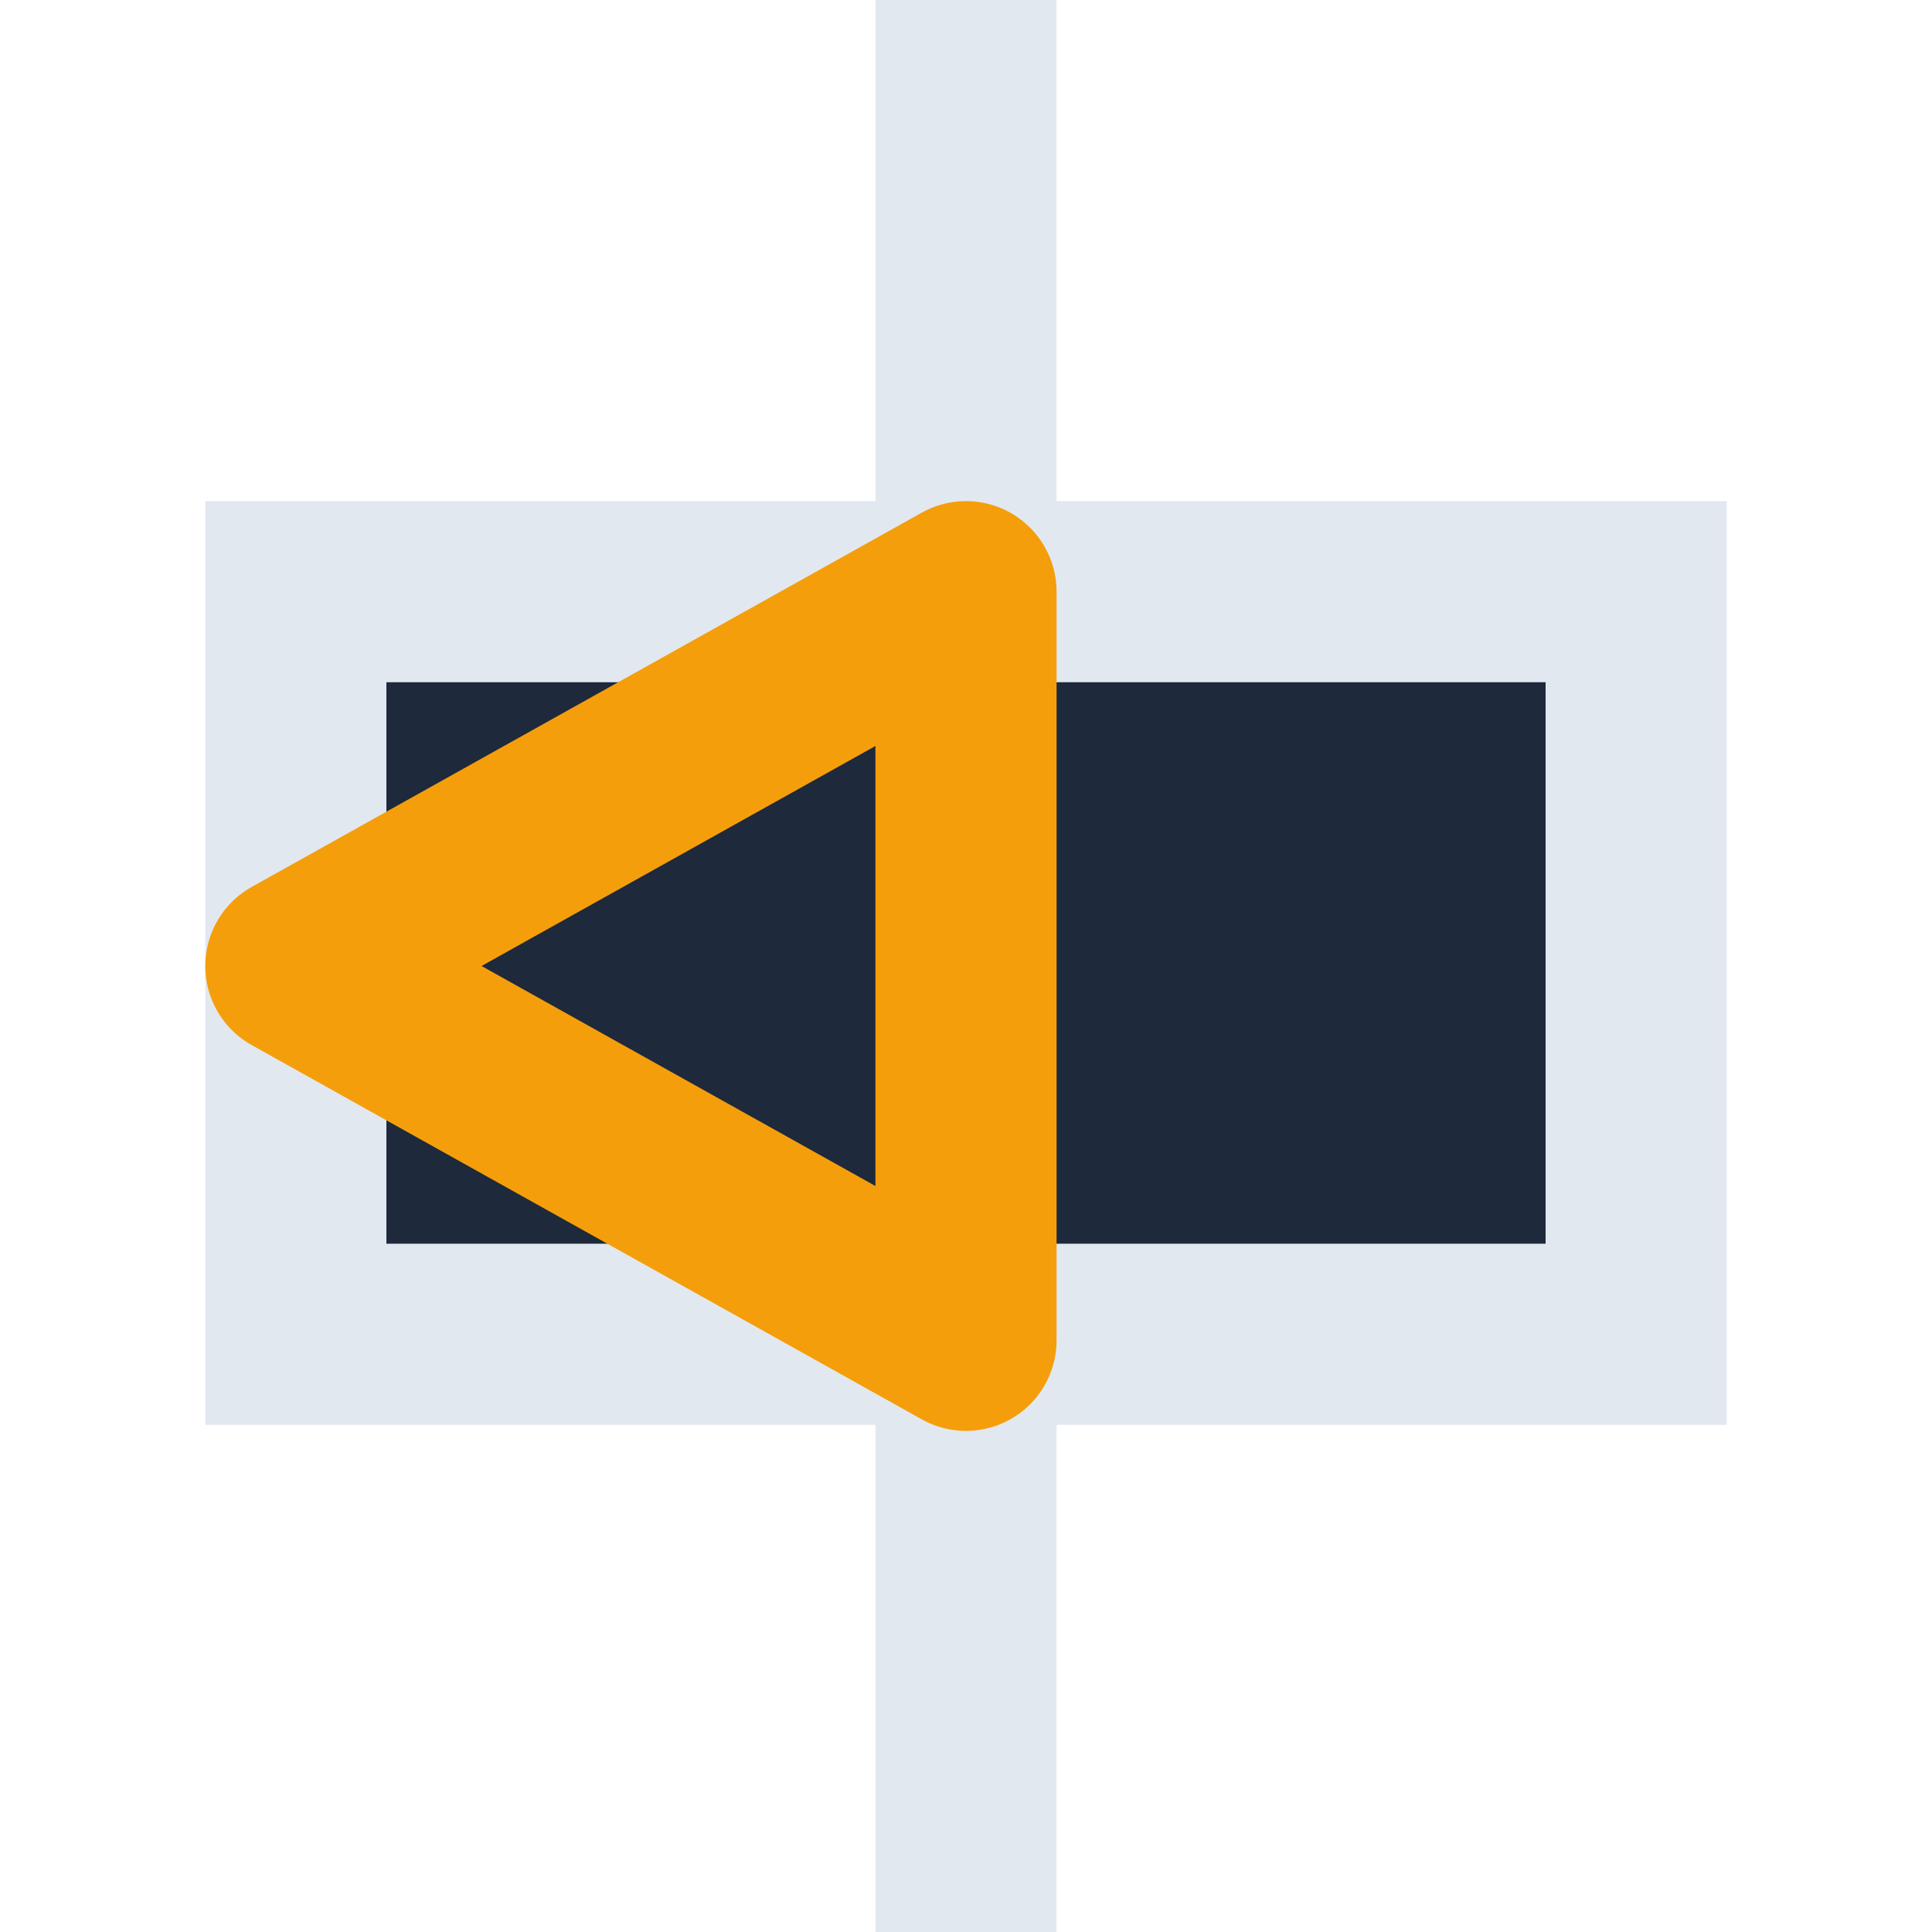
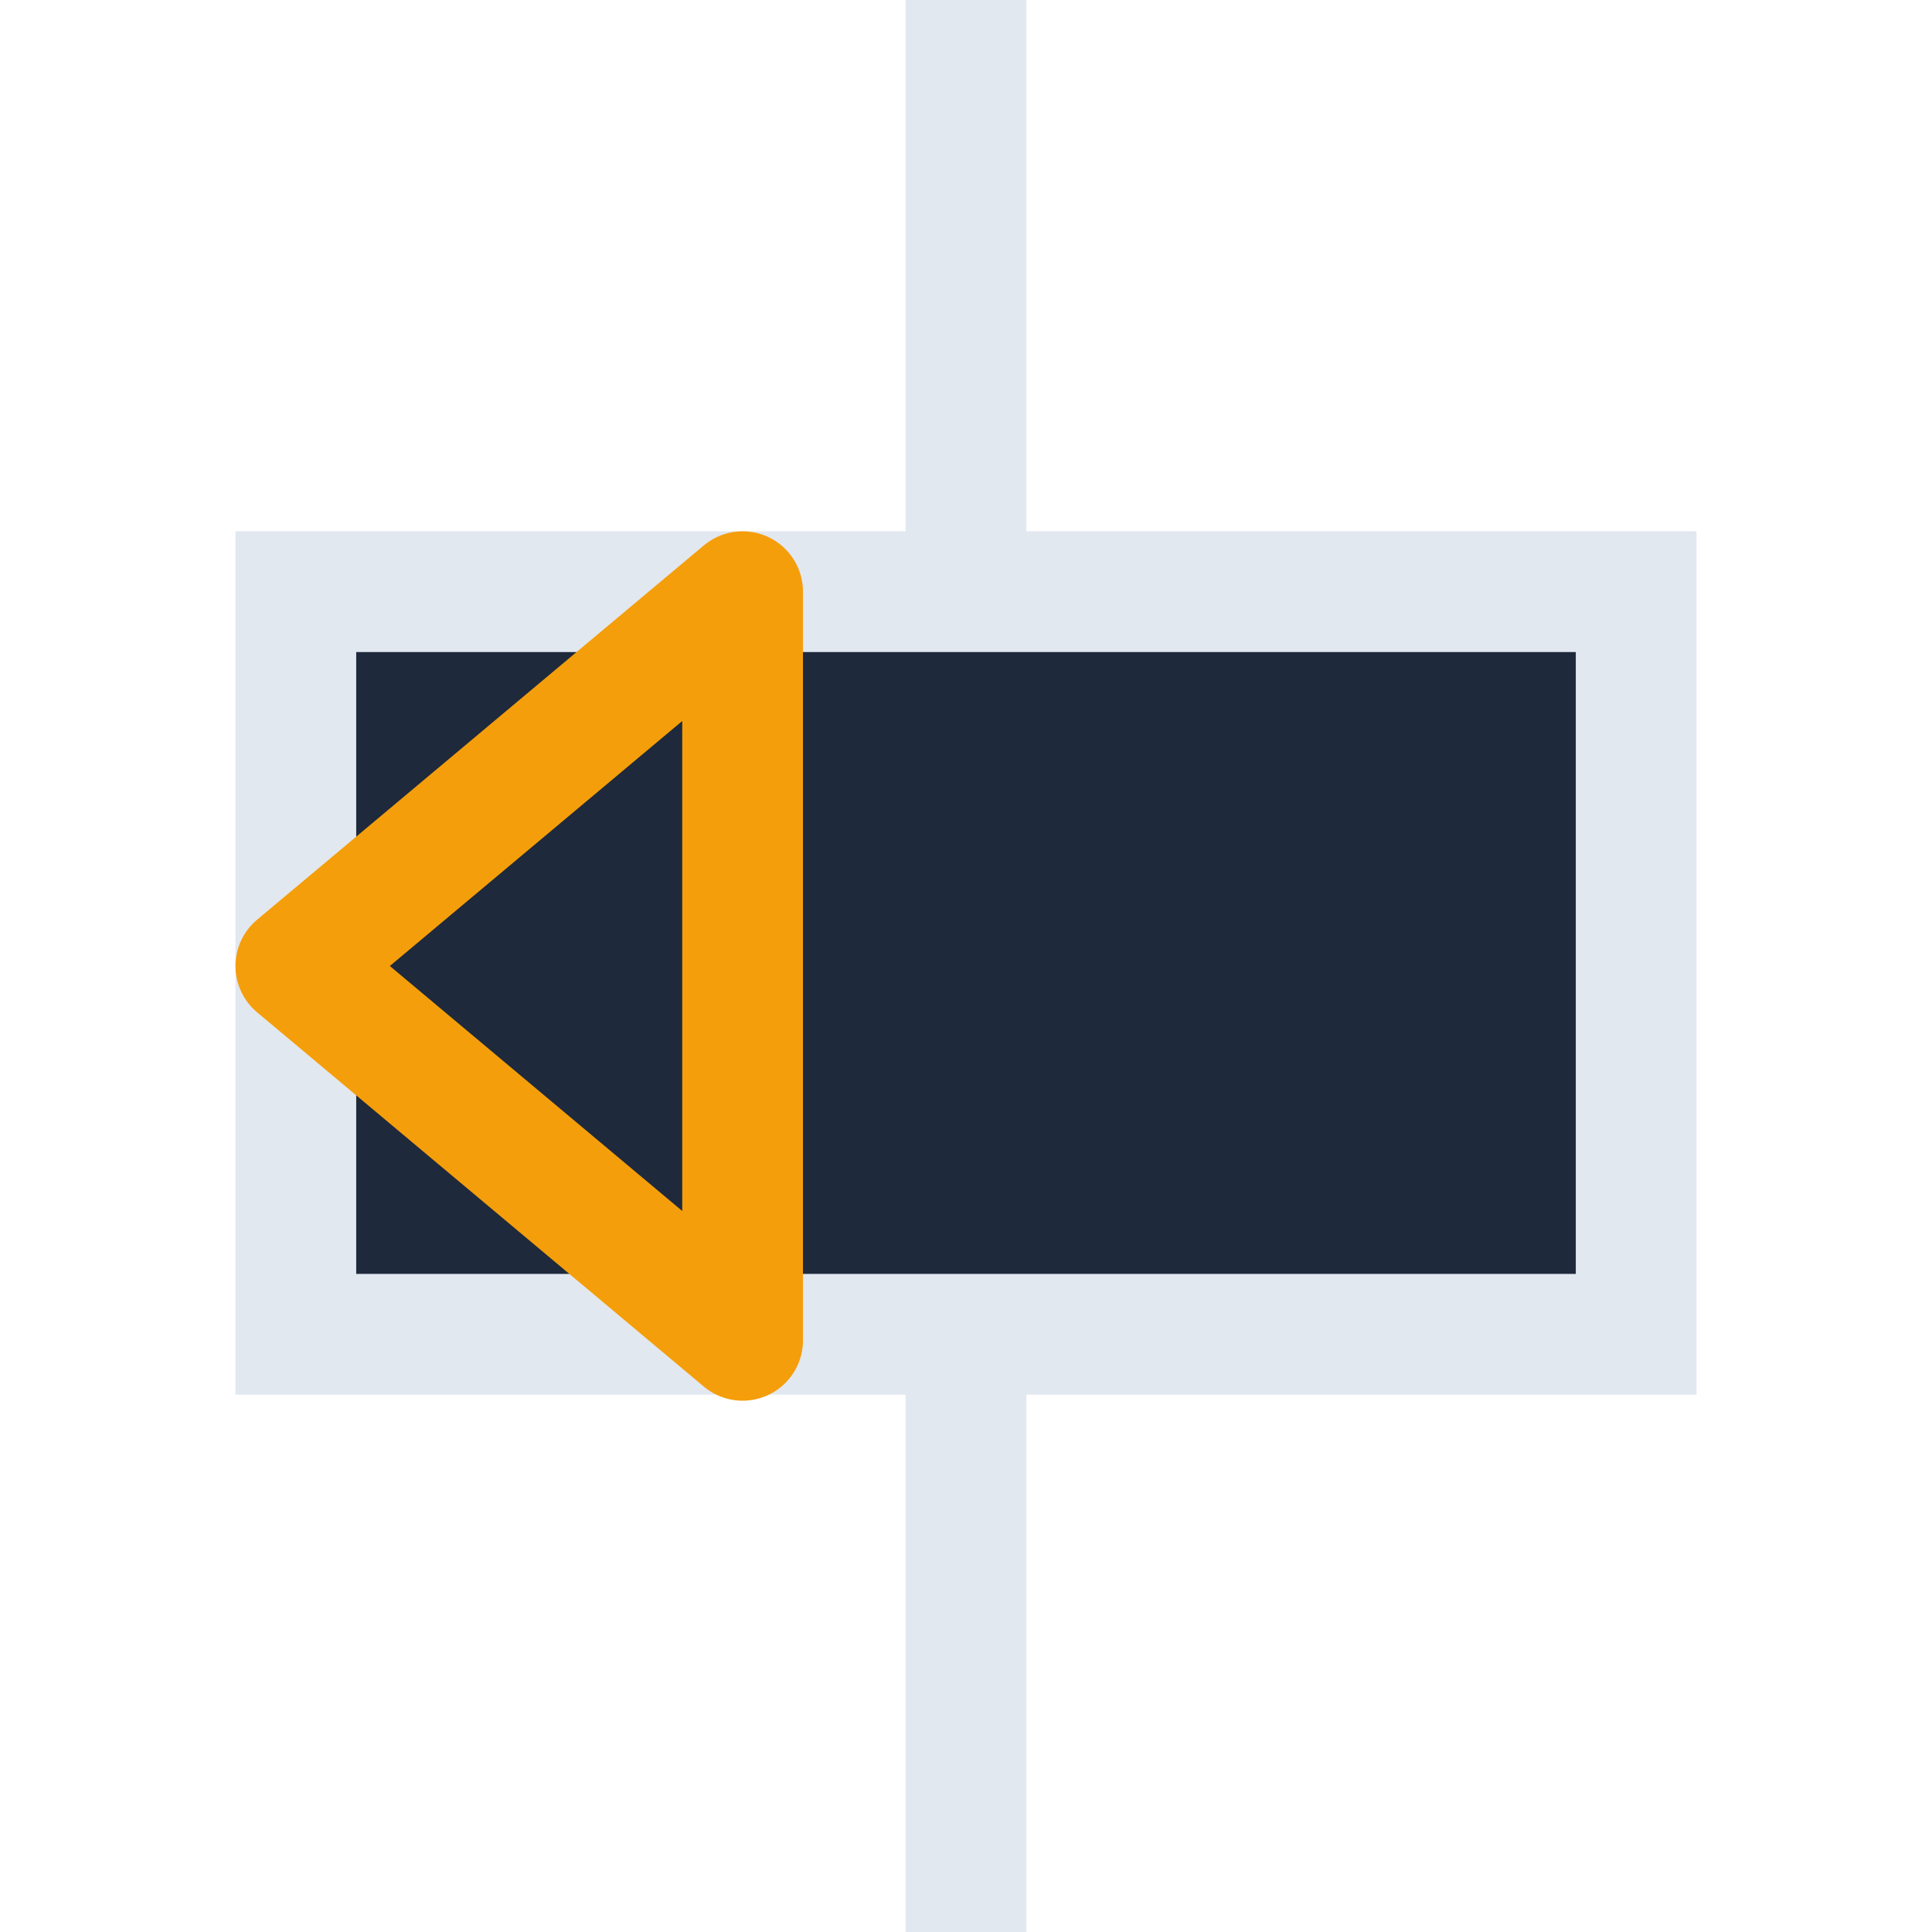
<svg xmlns="http://www.w3.org/2000/svg" id="Capa_1" version="1.1" viewBox="0 0 32 32">
-   <line x1="16" x2="16" y2="9.8" style="fill: none; stroke-width: 3px; stroke: #e2e8f0;" />
-   <line x1="16" y1="22.2" x2="16" y2="32" style="fill: none; stroke-width: 3px; stroke: #e2e8f0;" />
-   <rect x="4.9" y="9.8" width="22.2" height="12.3" style="stroke-width: 3px; stroke: #e2e8f0; fill: #1e293b;" />
-   <polygon points="16 22.2 16 9.8 4.9 16 16 22.2" style="fill: none; stroke-width: 3px; stroke: #f59e0b; stroke-linecap: round; stroke-linejoin: round;" />
+   <defs>
+     <style>
+       .st0, .st1 {
+         fill: none;
+       }
+ 
+       .st0, .st1, .st2 {
+         stroke-width: 2px;
+       }
+ 
+       .st0, .st2 {
+         stroke: #e2e8f0;
+       }
+ 
+       .st1 {
+         stroke: #f59e0b;
+         stroke-linecap: round;
+         stroke-linejoin: round;
+       }
+ 
+       .st2 {
+         fill: #1e293b;
+       }
+     </style>
+   </defs>
+   <line class="st0" x1="16" x2="16" y2="9.8" />
+   <line class="st0" x1="16" y1="22.2" x2="16" y2="32" />
+   <rect class="st2" x="4.9" y="9.8" width="22.2" height="12.3" />
+   <polygon class="st1" points="12.3 22.2 12.3 9.8 4.9 16 12.3 22.2" />
</svg>
